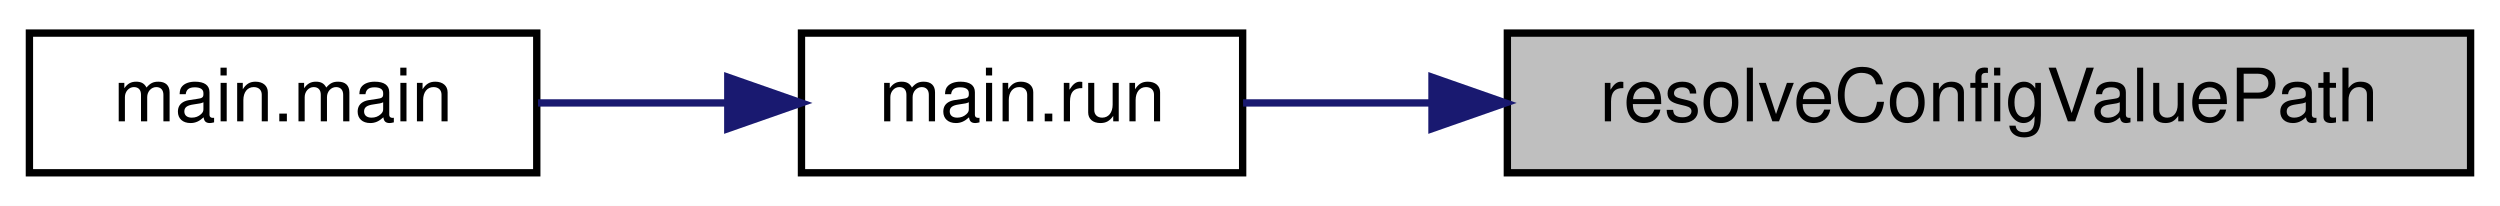
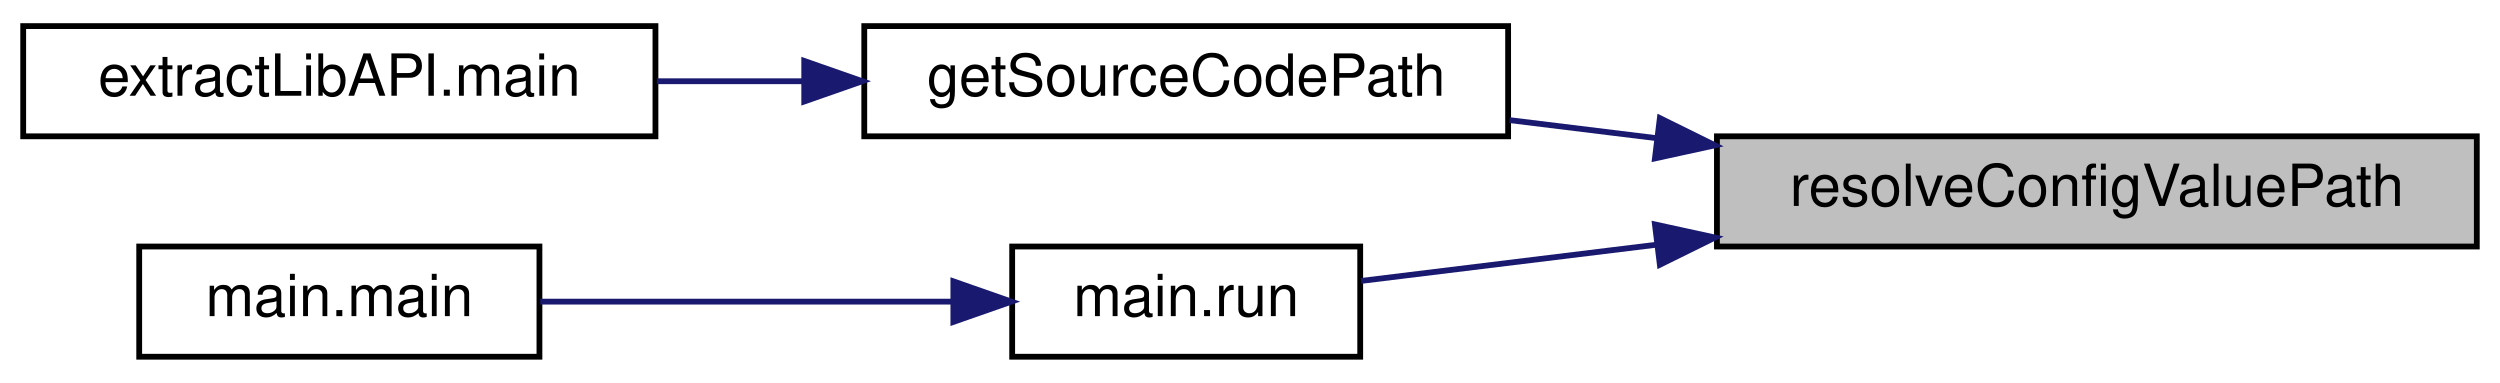
- <svg xmlns="http://www.w3.org/2000/svg" xmlns:xlink="http://www.w3.org/1999/xlink" width="340pt" height="28pt" viewBox="0.00 0.00 340.00 28.00">
-   <g id="graph0" class="graph" transform="scale(1 1) rotate(0) translate(4 24)">
-     <polygon fill="white" stroke="transparent" points="-4,4 -4,-24 336,-24 336,4 -4,4" />
+ <svg xmlns="http://www.w3.org/2000/svg" xmlns:xlink="http://www.w3.org/1999/xlink" width="431pt" height="66pt" viewBox="0.00 0.00 431.00 66.00">
+   <g id="graph0" class="graph" transform="scale(1 1) rotate(0) translate(4 62)">
+     <polygon fill="white" stroke="transparent" points="-4,4 -4,-62 427,-62 427,4 -4,4" />
    <g id="node1" class="node">
      <g id="a_node1">
        <a xlink:title="Resolve path value loaded from PCART config 解析PCART配置字段中的路径值">
-           <polygon fill="#bfbfbf" stroke="black" points="201,-0.5 201,-19.5 332,-19.5 332,-0.5 201,-0.5" />
-           <text text-anchor="middle" x="266.5" y="-7.5" font-family="Helvetica,sans-Serif" font-size="10.00">resolveConfigValuePath</text>
+           <polygon fill="#bfbfbf" stroke="black" points="292,-19.5 292,-38.5 423,-38.5 423,-19.5 292,-19.5" />
+           <text text-anchor="middle" x="357.5" y="-26.5" font-family="Helvetica,sans-Serif" font-size="10.00">resolveConfigValuePath</text>
        </a>
      </g>
    </g>
    <g id="node2" class="node">
      <g id="a_node2">
-         <a xlink:href="namespacemain.html#a2dd38981b6166face1603927a8486760" target="_top" xlink:title="Run PCART with an isolated workspace 在隔离工作区中运行PCART.">
-           <polygon fill="white" stroke="black" points="105,-0.5 105,-19.5 165,-19.5 165,-0.5 105,-0.5" />
-           <text text-anchor="middle" x="135" y="-7.5" font-family="Helvetica,sans-Serif" font-size="10.00">main.run</text>
+         <a xlink:href="namespacetool.html#a5a0b1bafb746ee2c4ff6dedacb3cfb86" target="_top" xlink:title="Get source code path of the lib 获取库源码路径">
+           <polygon fill="white" stroke="black" points="145,-38.5 145,-57.5 256,-57.5 256,-38.5 145,-38.5" />
+           <text text-anchor="middle" x="200.5" y="-45.5" font-family="Helvetica,sans-Serif" font-size="10.00">getSourceCodePath</text>
        </a>
      </g>
    </g>
    <g id="edge1" class="edge">
-       <path fill="none" stroke="midnightblue" d="M190.52,-10C181.52,-10 172.8,-10 165.06,-10" />
-       <polygon fill="midnightblue" stroke="midnightblue" points="190.75,-13.5 200.75,-10 190.75,-6.5 190.75,-13.5" />
+       <path fill="none" stroke="midnightblue" d="M281.65,-38.17C273.09,-39.22 264.48,-40.28 256.25,-41.29" />
+       <polygon fill="midnightblue" stroke="midnightblue" points="282.16,-41.64 291.66,-36.95 281.31,-34.69 282.16,-41.64" />
+     </g>
+     <g id="node4" class="node">
+       <g id="a_node4">
+         <a xlink:href="namespacemain.html#a2dd38981b6166face1603927a8486760" target="_top" xlink:title="Run PCART with an isolated workspace 在隔离工作区中运行PCART.">
+           <polygon fill="white" stroke="black" points="170.5,-0.5 170.5,-19.5 230.5,-19.5 230.5,-0.5 170.5,-0.5" />
+           <text text-anchor="middle" x="200.5" y="-7.5" font-family="Helvetica,sans-Serif" font-size="10.00">main.run</text>
+         </a>
+       </g>
+     </g>
+     <g id="edge3" class="edge">
+       <path fill="none" stroke="midnightblue" d="M281.64,-19.82C263.51,-17.6 245.19,-15.36 230.65,-13.57" />
+       <polygon fill="midnightblue" stroke="midnightblue" points="281.31,-23.31 291.66,-21.05 282.16,-16.36 281.31,-23.31" />
    </g>
    <g id="node3" class="node">
      <g id="a_node3">
-         <a xlink:href="namespacemain.html#af613cea4cba4fb7de8e40896b3368945" target="_top" xlink:title="Main function of PCART PCART主函数">
-           <polygon fill="white" stroke="black" points="0,-0.5 0,-19.5 69,-19.5 69,-0.5 0,-0.5" />
-           <text text-anchor="middle" x="34.5" y="-7.5" font-family="Helvetica,sans-Serif" font-size="10.00">main.main</text>
+         <a xlink:href="namespaceextractLibAPI.html#a73fb40d31f2dd874c84d240a454c787b" target="_top" xlink:title="Main function of extracting lib API definitions 抽取库API定义主函数">
+           <polygon fill="white" stroke="black" points="0,-38.5 0,-57.5 109,-57.5 109,-38.5 0,-38.5" />
+           <text text-anchor="middle" x="54.5" y="-45.5" font-family="Helvetica,sans-Serif" font-size="10.00">extractLibAPI.main</text>
        </a>
      </g>
    </g>
    <g id="edge2" class="edge">
-       <path fill="none" stroke="midnightblue" d="M94.88,-10C86.37,-10 77.44,-10 69.17,-10" />
-       <polygon fill="midnightblue" stroke="midnightblue" points="94.98,-13.5 104.98,-10 94.98,-6.5 94.98,-13.5" />
+       <path fill="none" stroke="midnightblue" d="M134.46,-48C126.03,-48 117.47,-48 109.25,-48" />
+       <polygon fill="midnightblue" stroke="midnightblue" points="134.65,-51.5 144.65,-48 134.65,-44.5 134.65,-51.5" />
+     </g>
+     <g id="node5" class="node">
+       <g id="a_node5">
+         <a xlink:href="namespacemain.html#af613cea4cba4fb7de8e40896b3368945" target="_top" xlink:title="Main function of PCART PCART主函数">
+           <polygon fill="white" stroke="black" points="20,-0.5 20,-19.5 89,-19.5 89,-0.5 20,-0.5" />
+           <text text-anchor="middle" x="54.5" y="-7.5" font-family="Helvetica,sans-Serif" font-size="10.00">main.main</text>
+         </a>
+       </g>
+     </g>
+     <g id="edge4" class="edge">
+       <path fill="none" stroke="midnightblue" d="M160.23,-10C137.97,-10 110.4,-10 89.14,-10" />
+       <polygon fill="midnightblue" stroke="midnightblue" points="160.36,-13.5 170.36,-10 160.36,-6.5 160.36,-13.5" />
    </g>
  </g>
</svg>
